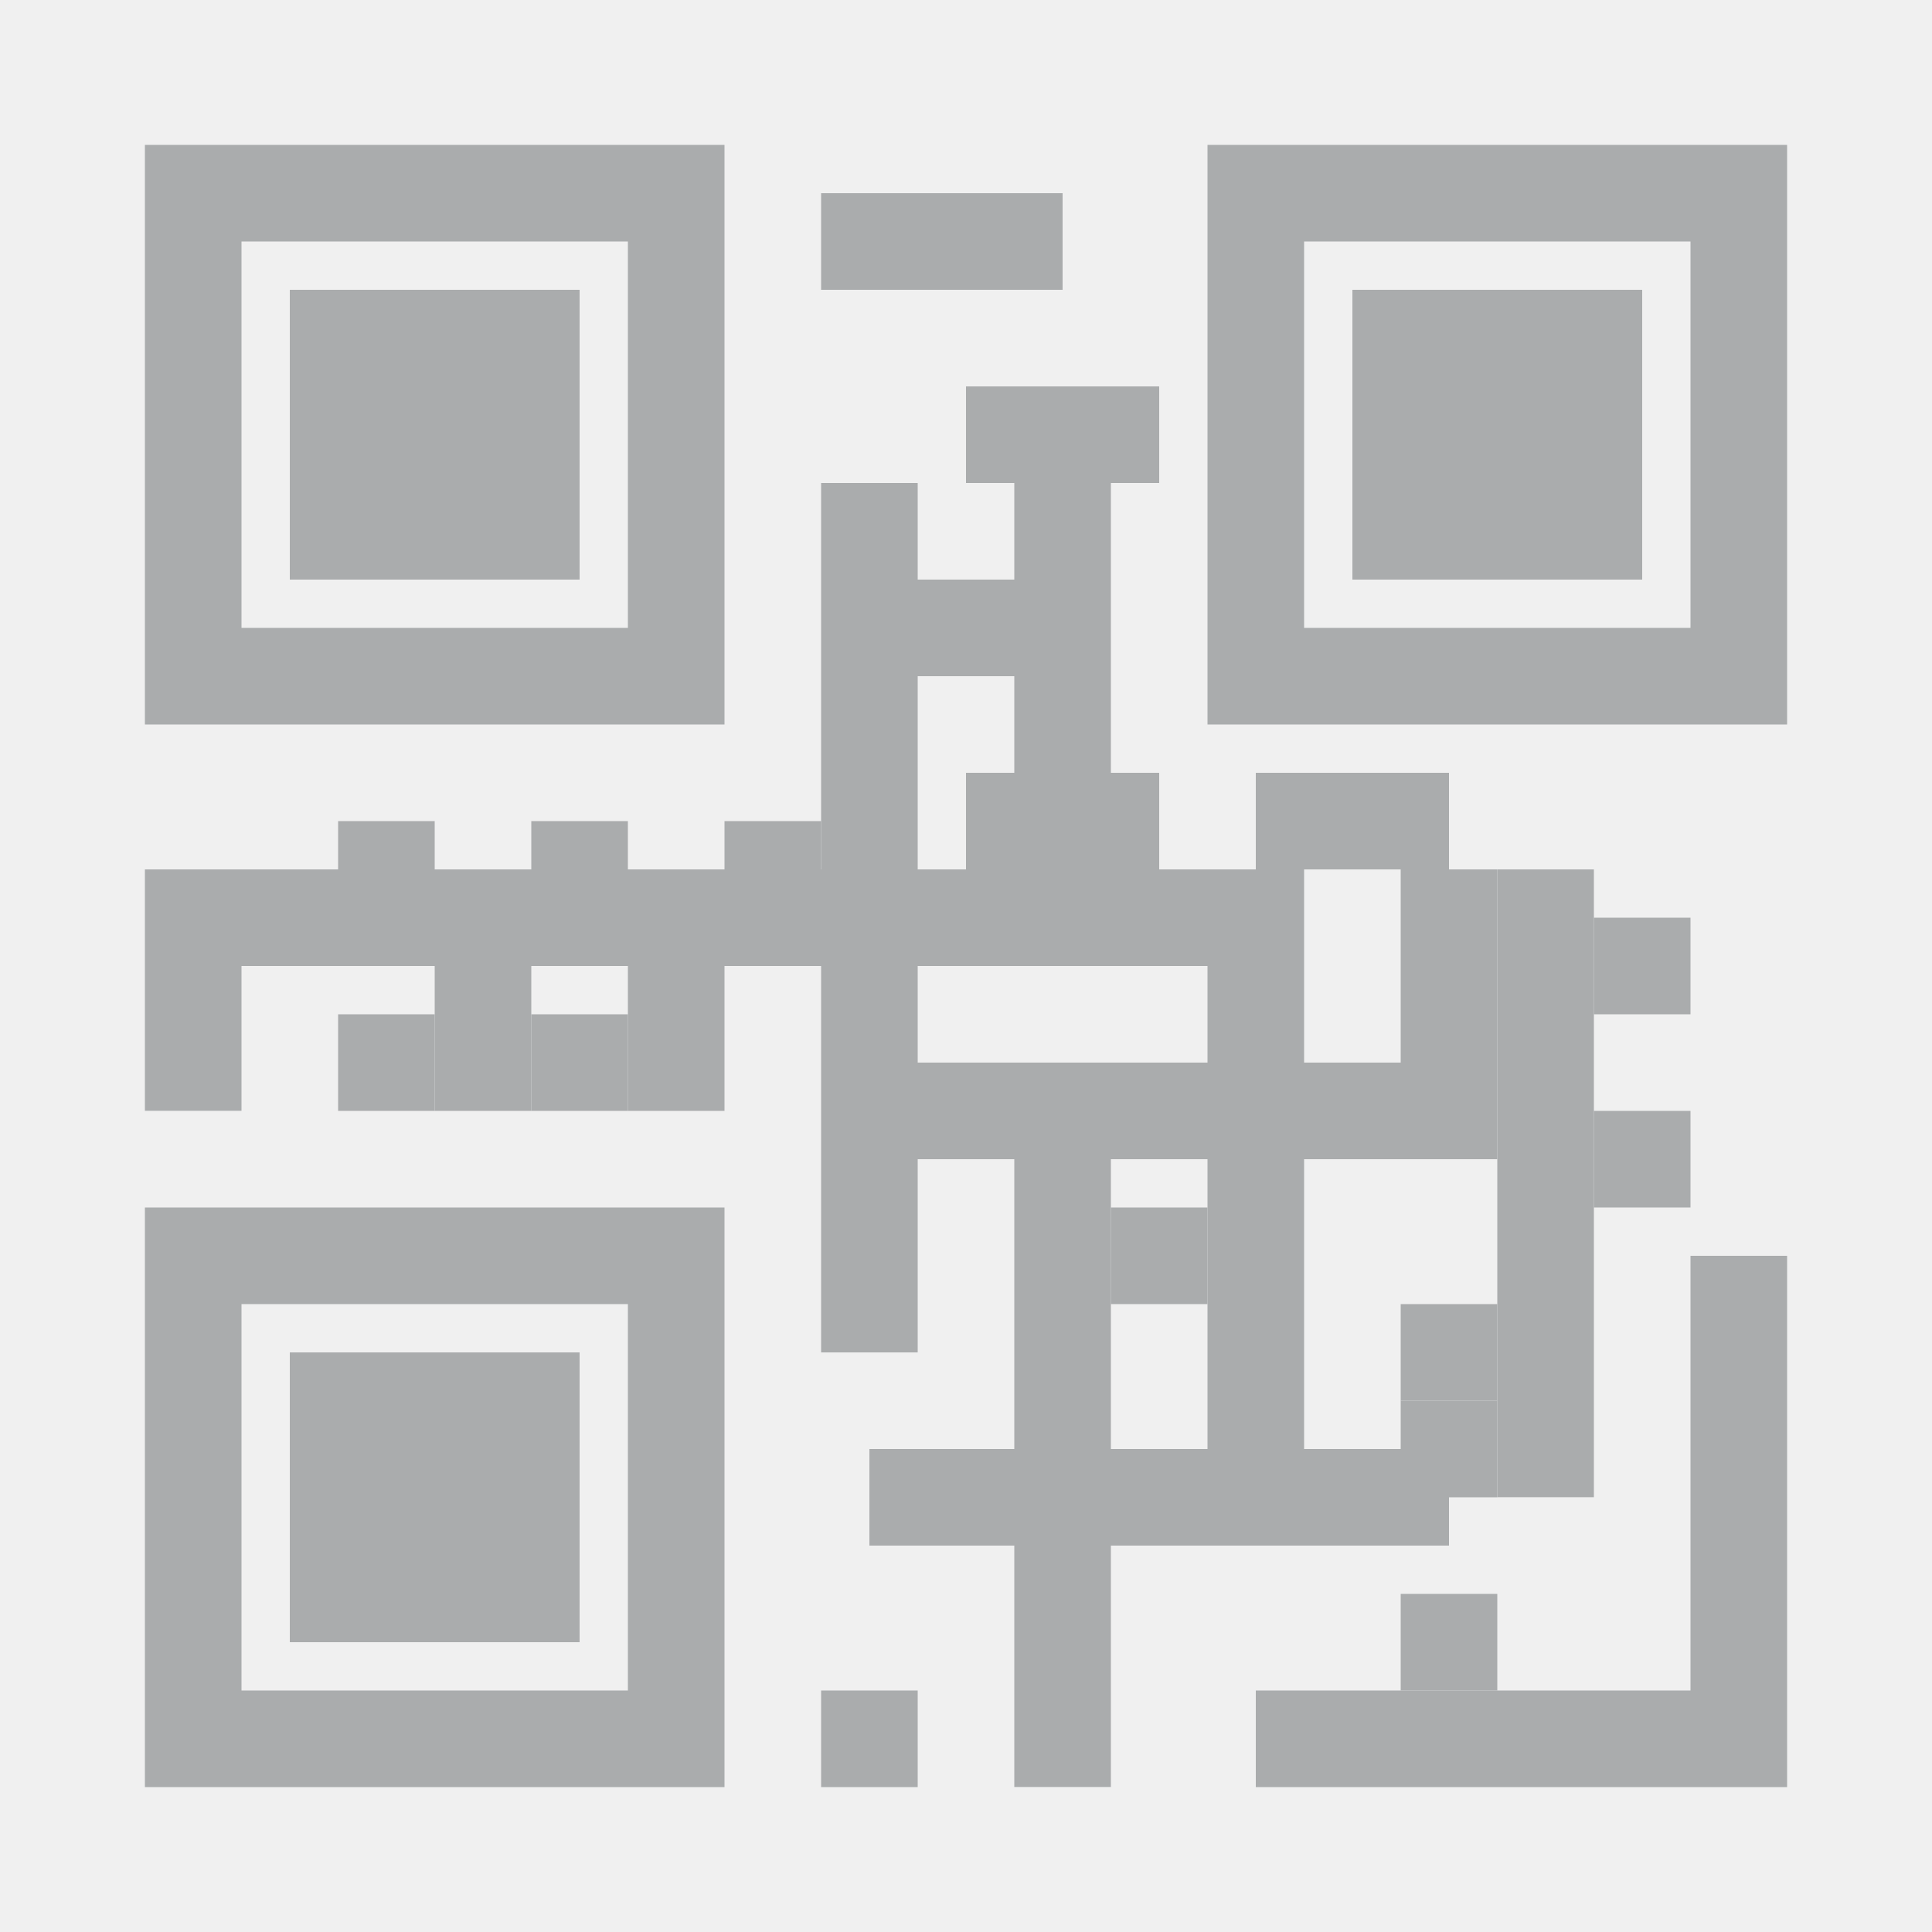
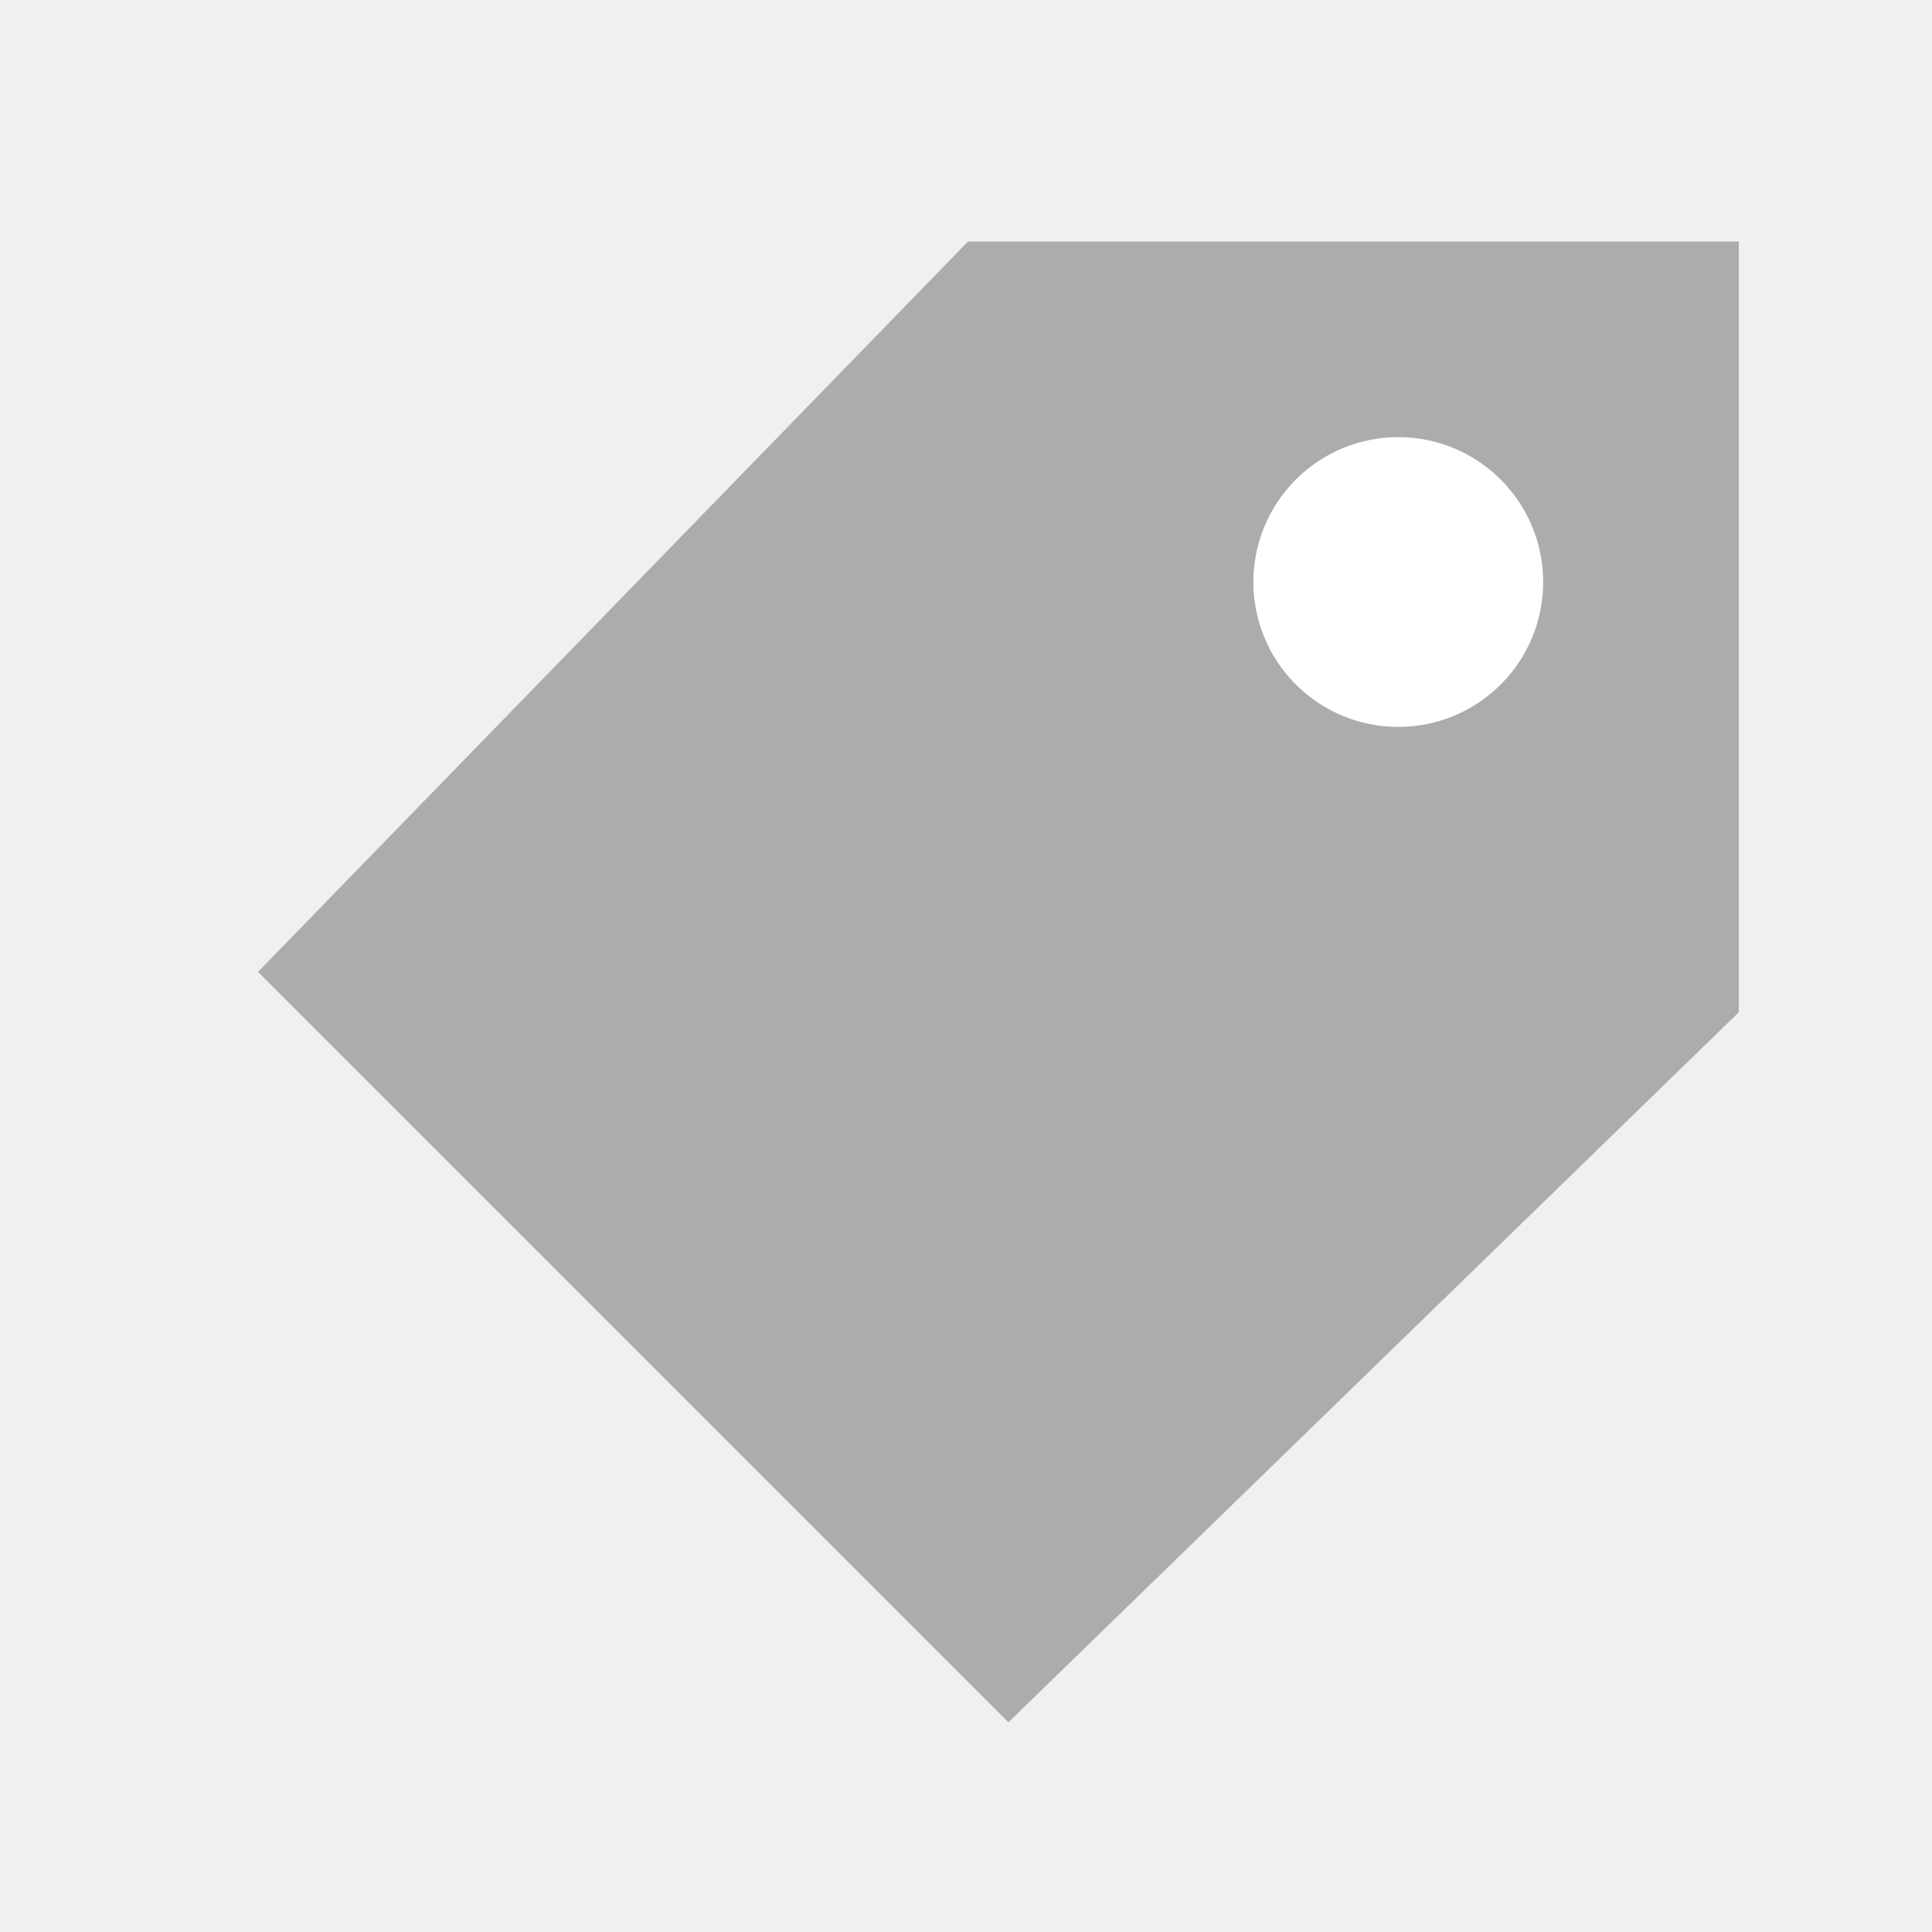
<svg xmlns="http://www.w3.org/2000/svg" width="20px" height="20px" viewBox="0 0 20 20" version="1.1">
  <defs />
  <g id="Illustrations" stroke="none" stroke-width="1" fill="none" fill-rule="evenodd">
    <g id="tag">
-       <rect id="Rectangle-128" stroke="#AAACAD" x="2" y="2" width="5" height="5" />
-       <rect id="Rectangle-128" stroke="#AAACAD" x="13" y="2" width="5" height="5" />
-       <rect id="Rectangle-129" fill="#AAACAD" x="3" y="3" width="3" height="3" />
-       <rect id="Rectangle-129" fill="#AAACAD" x="14" y="3" width="3" height="3" />
-       <rect id="Rectangle-129" fill="#AAACAD" x="3" y="14" width="3" height="3" />
-       <path d="M13,18 L18,18 L18,13" id="Rectangle-128" stroke="#AAACAD" />
-       <rect id="Rectangle-128" stroke="#AAACAD" x="2" y="13" width="5" height="5" />
-       <path d="M2,9.5 L2,10.999" id="Line" stroke="#AAACAD" stroke-linecap="square" />
-       <path d="M9,5.5 L9,13.5" id="Line-2" stroke="#AAACAD" stroke-linecap="square" />
-       <path d="M11,12.5 L11,17.999" id="Line-2" stroke="#AAACAD" stroke-linecap="square" />
-       <path d="M13,9.5 L13,14.999" id="Line-2" stroke="#AAACAD" stroke-linecap="square" />
-       <path d="M15,9.5 L15,11.5" id="Line-7" stroke="#AAACAD" stroke-linecap="square" />
-       <path d="M15,13.5 L15,14.5" id="Line-11" stroke="#AAACAD" />
-       <path d="M15,16.5 L15,17.5" id="Line-15" stroke="#AAACAD" />
-       <path d="M12,12.5 L12,13.5" id="Line-12" stroke="#AAACAD" />
-       <path d="M9,17.5 L9,18.5" id="Line-13" stroke="#AAACAD" />
-       <path d="M4,10.5 L4,11.5" id="Line-16" stroke="#AAACAD" />
-       <path d="M4,8.5 L4,9.5" id="Line-20" stroke="#AAACAD" />
-       <path d="M6,8.5 L6,9.5" id="Line-21" stroke="#AAACAD" />
-       <path d="M8,8.5 L8,9.5" id="Line-22" stroke="#AAACAD" />
-       <path d="M6,10.5 L6,11.5" id="Line-17" stroke="#AAACAD" />
-       <path d="M17,9.5 L17,10.5" id="Line-23" stroke="#AAACAD" />
-       <path d="M17,11.5 L17,12.5" id="Line-24" stroke="#AAACAD" />
-       <path d="M7,9.5 L7,11.5" id="Line-18" stroke="#AAACAD" />
-       <path d="M5,9.5 L5,11.5" id="Line-19" stroke="#AAACAD" />
-       <path d="M15,14.5 L15,15.5" id="Line-14" stroke="#AAACAD" />
-       <path d="M11,5.5 L11,8.541" id="Line-10" stroke="#AAACAD" stroke-linecap="square" />
-       <path d="M16,9.5 L16,14.999" id="Line-2" stroke="#AAACAD" stroke-linecap="square" />
-       <path d="M2.5,9.5 L7.5,9.5" id="Line" stroke="#AAACAD" stroke-linecap="square" />
-       <path d="M9.5,11.5 L14.5,11.5" id="Line" stroke="#AAACAD" stroke-linecap="square" />
-       <path d="M10.5,8.5 L11.5,8.5" id="Line" stroke="#AAACAD" stroke-linecap="square" />
-       <path d="M7.5,9.5 L12.5,9.5" id="Line" stroke="#AAACAD" stroke-linecap="square" />
-       <path d="M9.5,15.5 L14.5,15.5" id="Line" stroke="#AAACAD" stroke-linecap="square" />
-       <path d="M13.5,8.5 L14.5,8.5" id="Line-3" stroke="#AAACAD" stroke-linecap="square" />
-       <path d="M9.5,6.5 L10.5,6.5" id="Line-4" stroke="#AAACAD" stroke-linecap="square" />
-       <path d="M10.5,4.5 L11.5,4.5" id="Line-5" stroke="#AAACAD" stroke-linecap="square" />
-       <path d="M9,2.5 L10.5,2.5" id="Line-6" stroke="#AAACAD" stroke-linecap="square" />
+       <g id="Rectangle-302-+-Oval-309" transform="translate(12, 8.5) rotate(-315) translate(-12, -8.5) translate(7, 1)">
+         <path d="M-0.139,4.861 L-1.43884904e-13,14.7 L10,14.7 L10.139,4.861 L5,-0.278 L-0.139,4.861 Z" id="Rectangle-302" stroke="#AAACAD" fill="#AAACAD" />
+         <circle id="Oval-309" stroke="#FFFFFF" fill="#FFFFFF" cx="5" cy="4" r="1" />
+       </g>
    </g>
  </g>
</svg>
